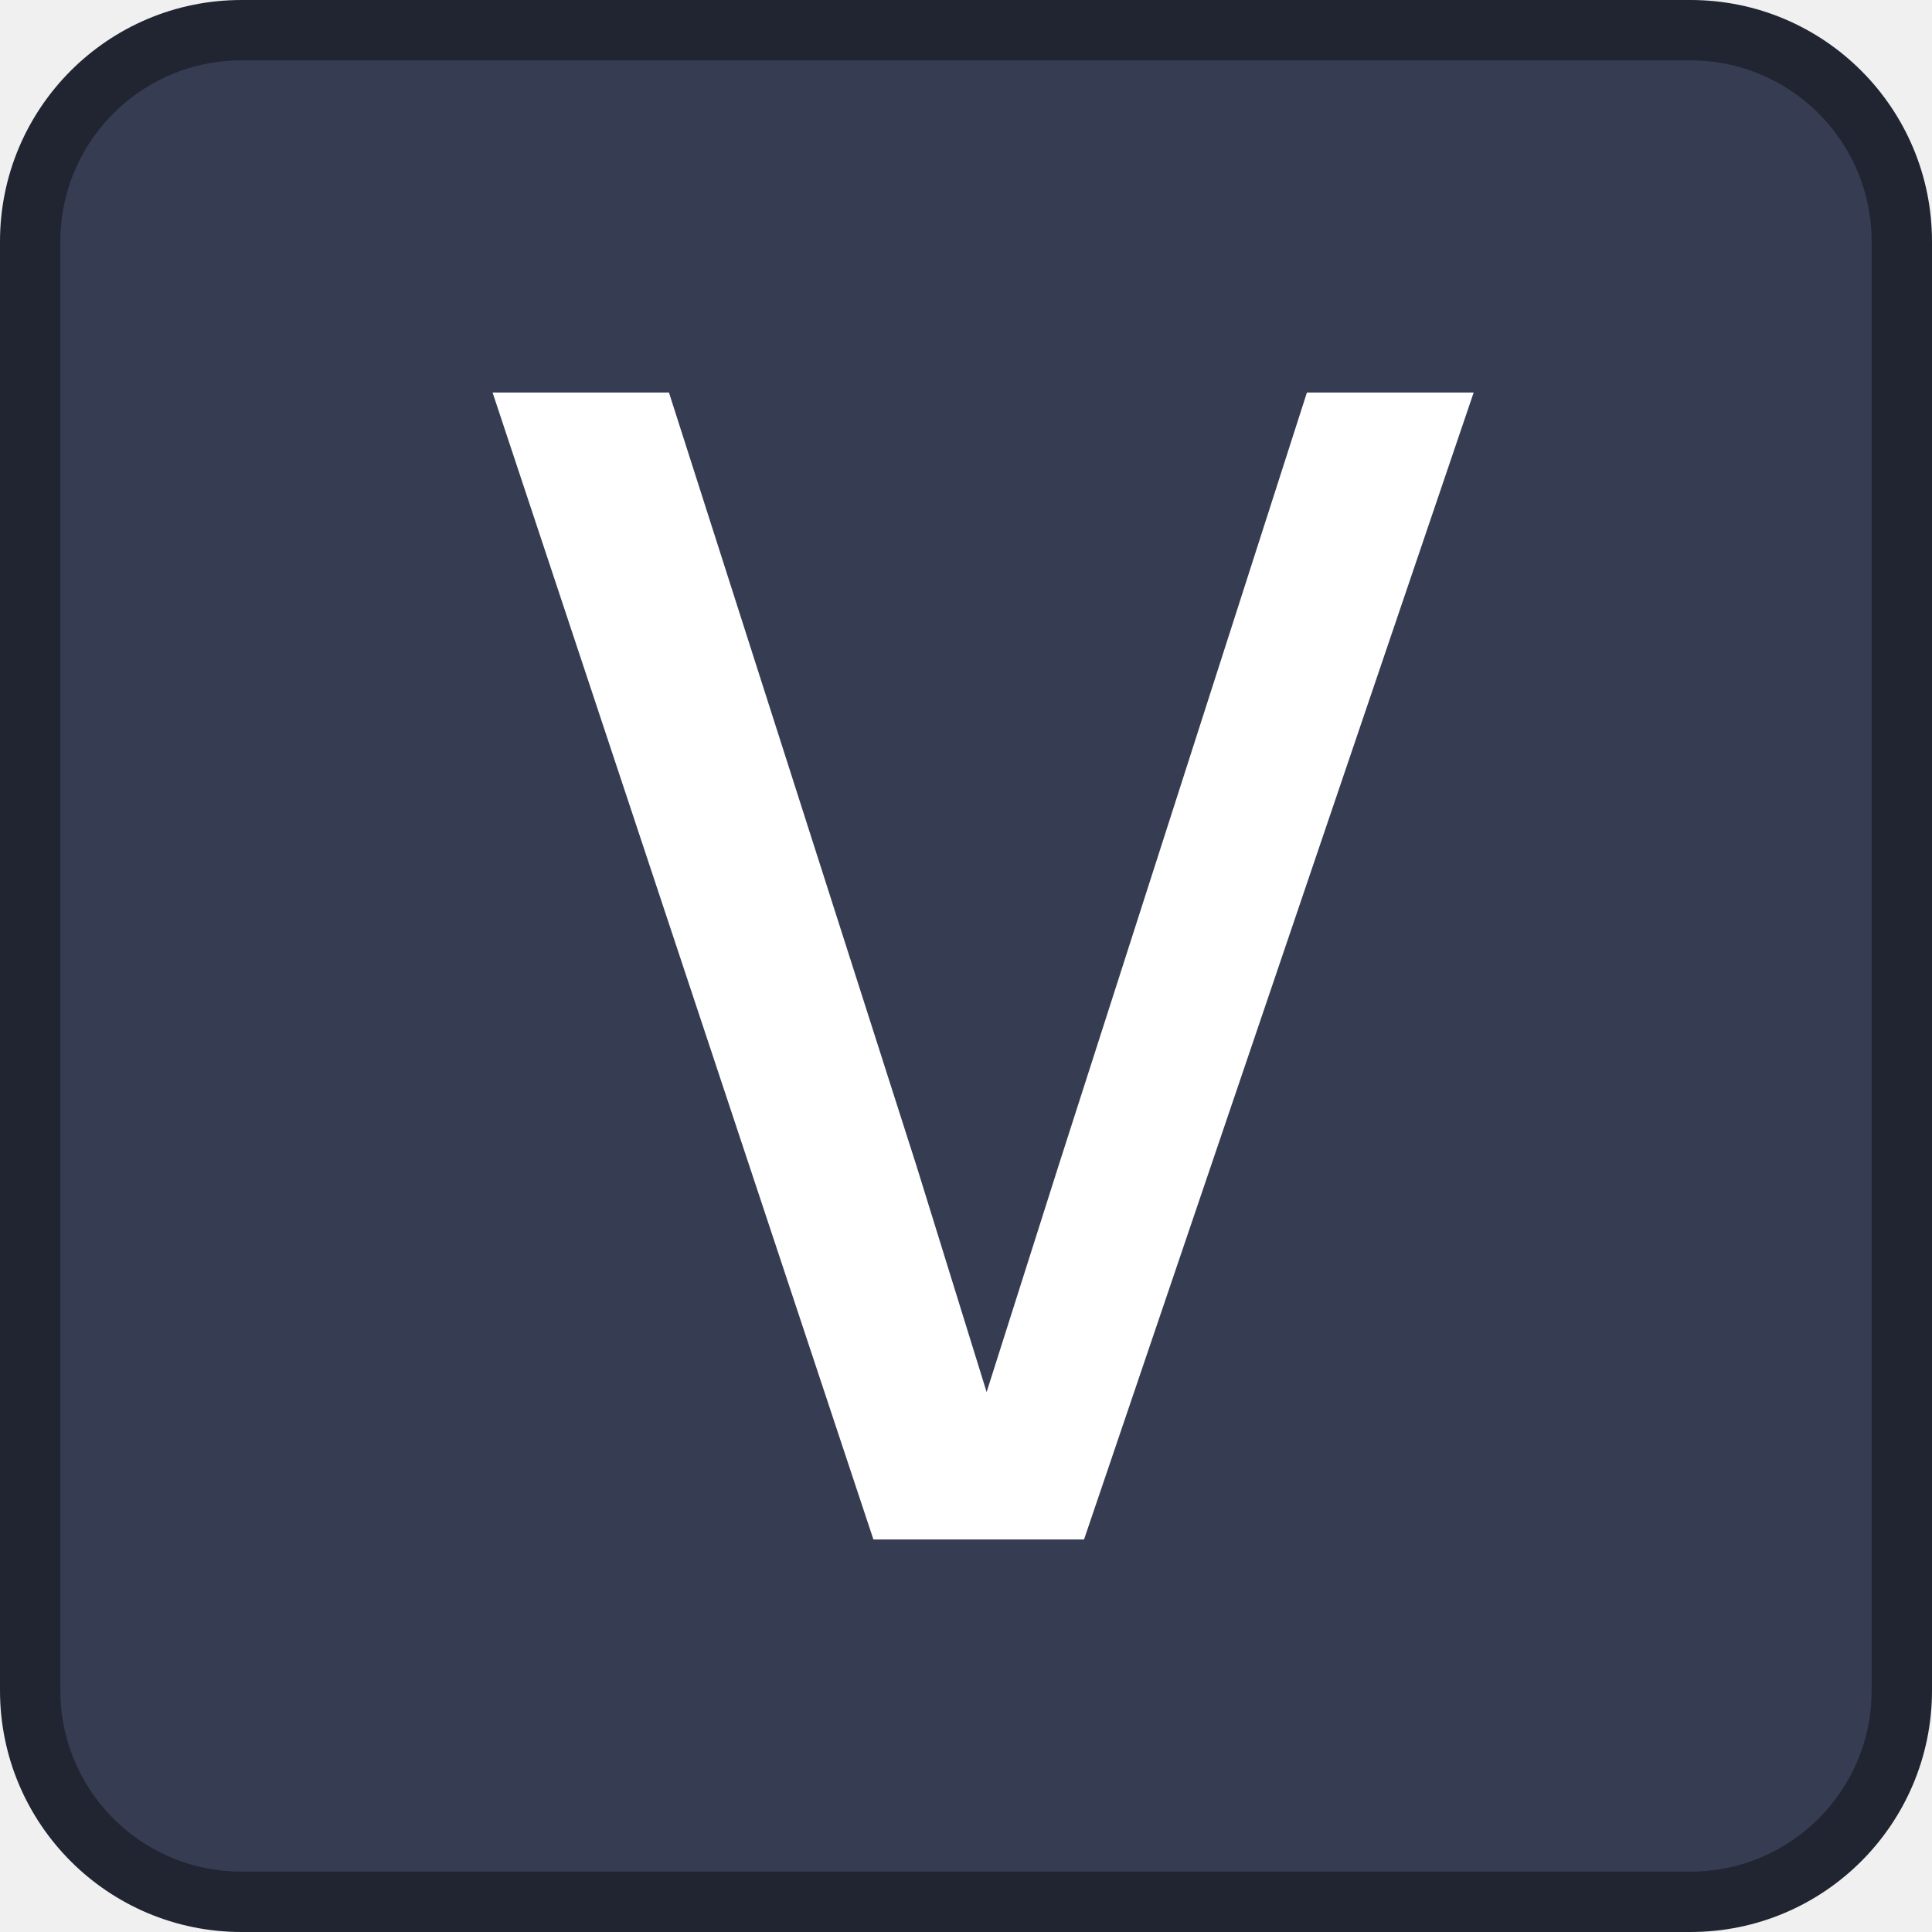
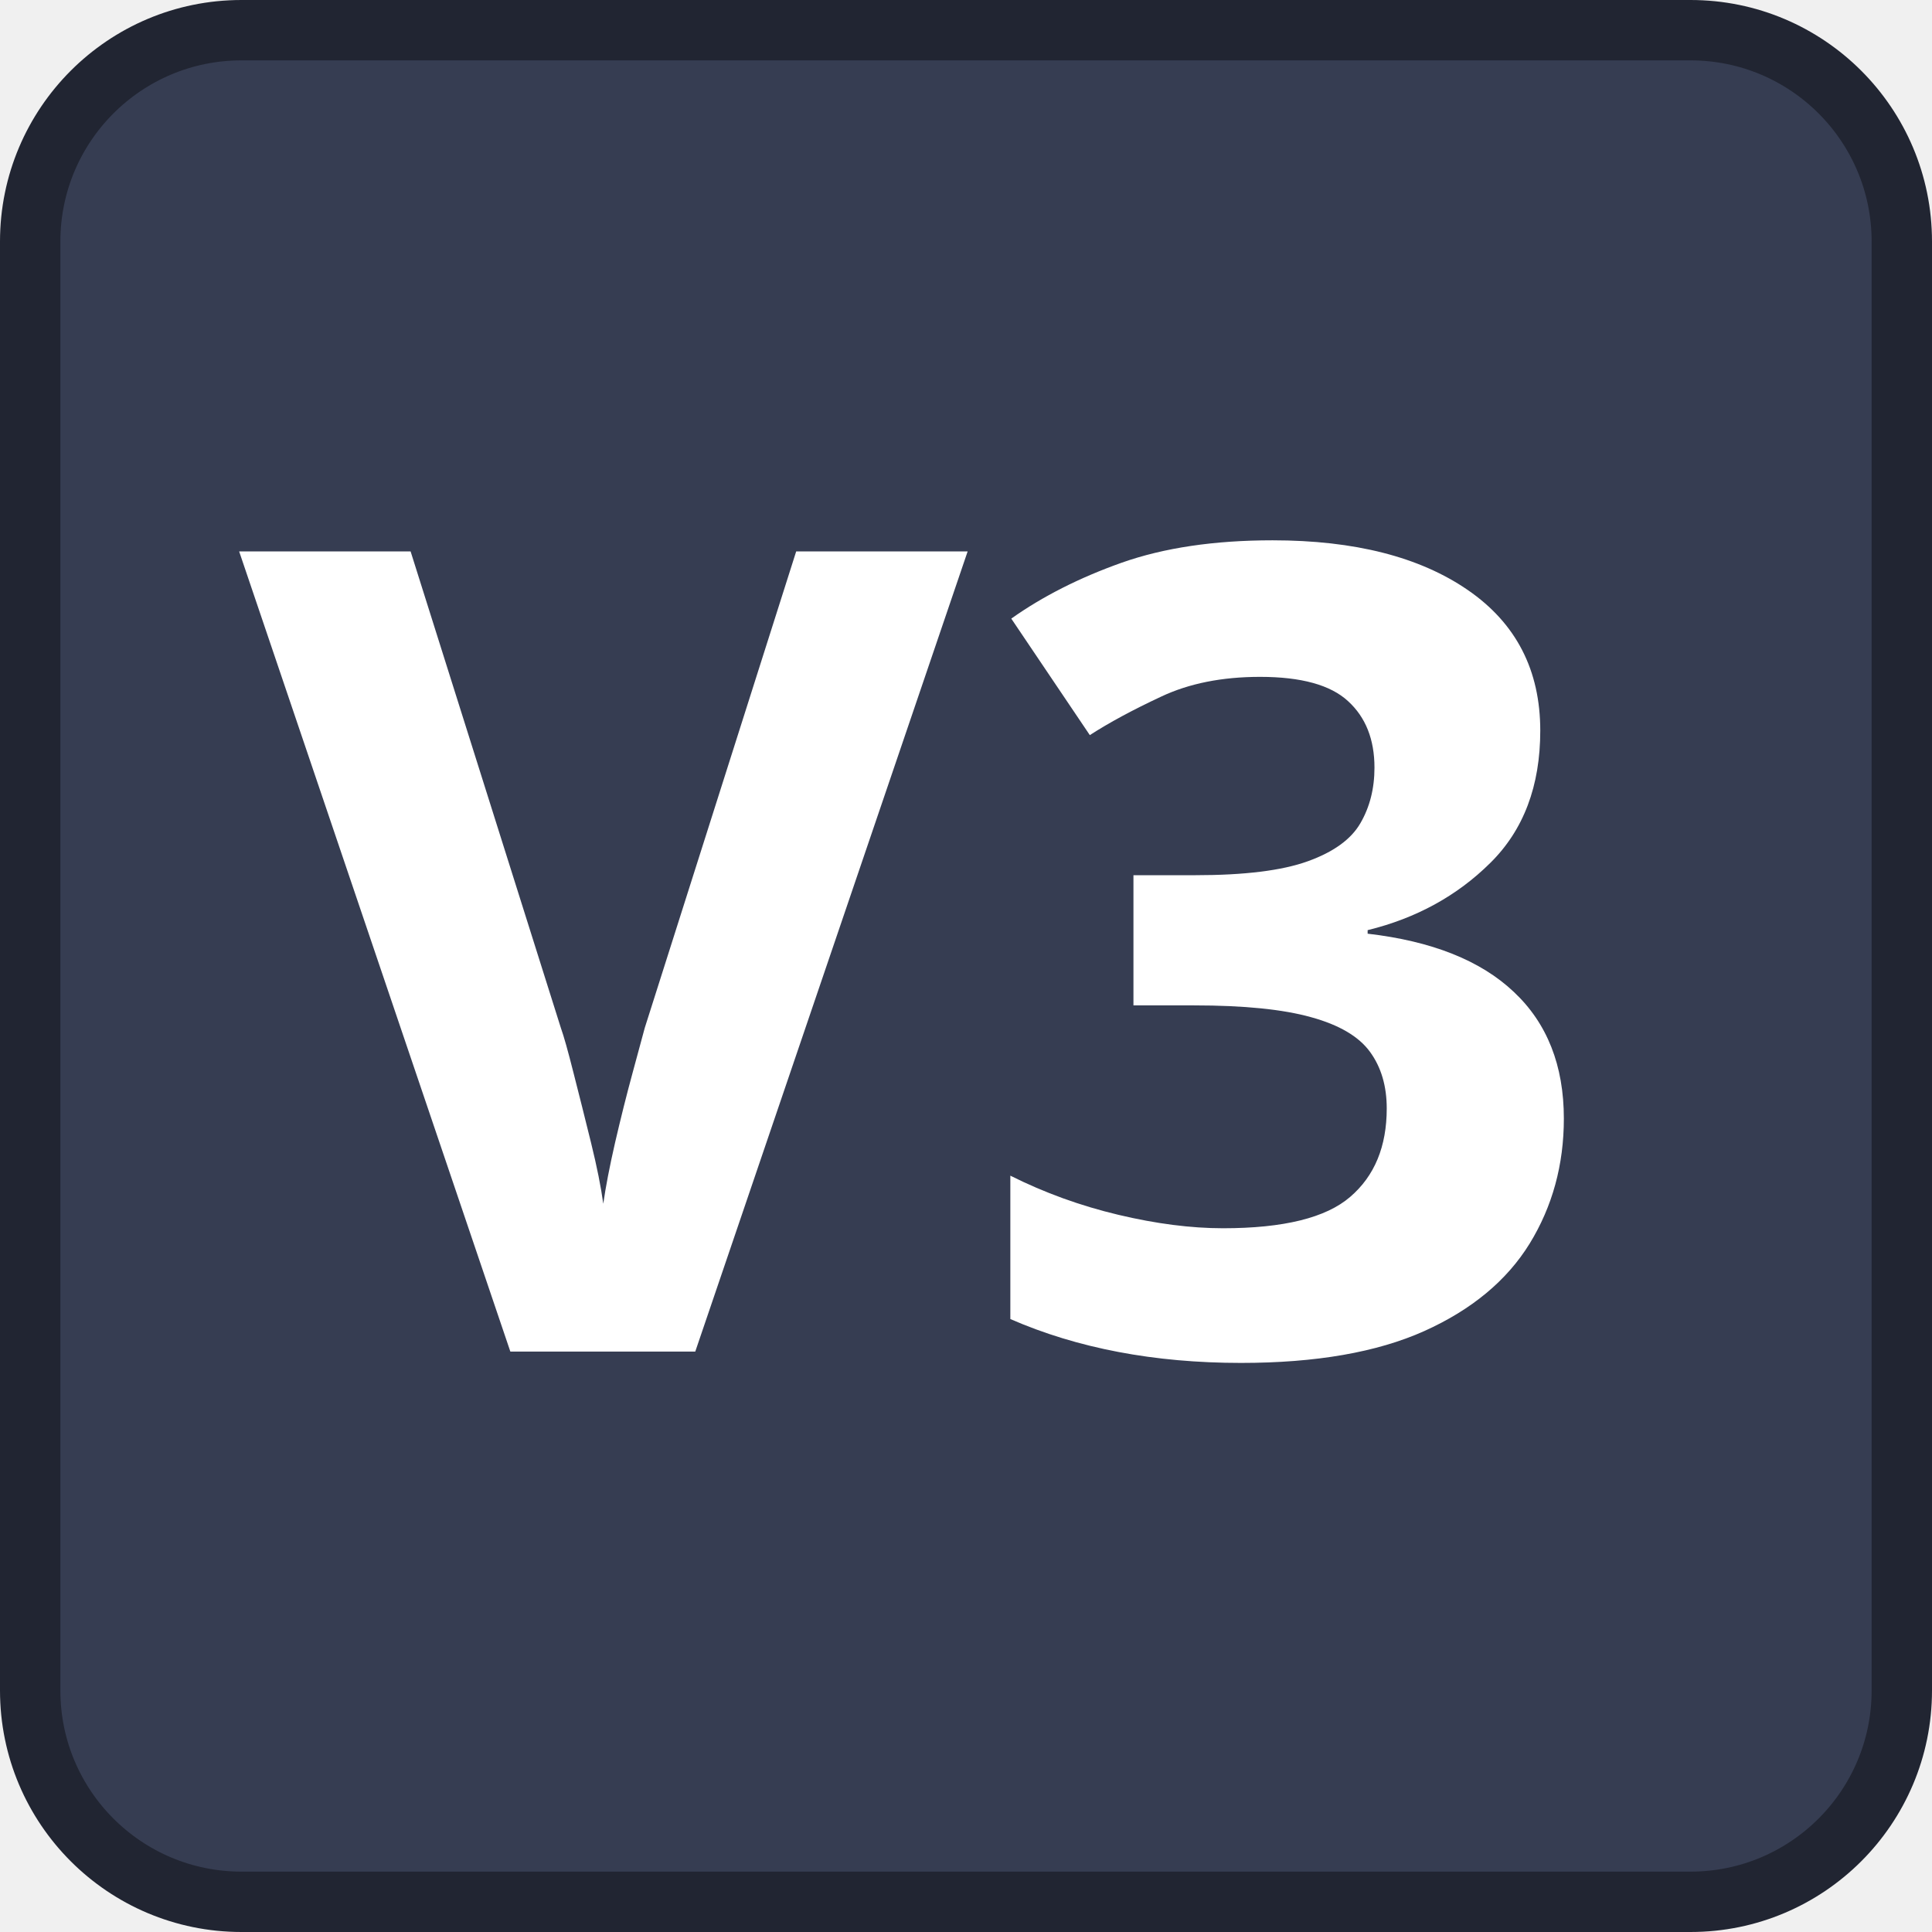
<svg xmlns="http://www.w3.org/2000/svg" width="128" height="128" version="1.1" id="svg6">
  <defs id="defs6" />
  <rect width="124" height="124" x="2" y="2" fill="#363d52" stroke="#212532" stroke-width="4" rx="14" id="rect1" />
-   <path d="M 97.634,26.006 71.82,101.994 H 57.866 L 32.634,26.006 h 11.686 l 16.395,51.221 4.651,15 4.767,-15 16.454,-51.221 z" id="text1" style="font-size:119.07px;font-family:Consolas;-inkscape-font-specification:Consolas;fill:#ffffff;stroke-width:3.721" aria-label="V" />
+   <text xml:space="preserve" style="font-style:normal;font-variant:normal;font-weight:normal;font-stretch:normal;font-size:74.257px;font-family:Consolas;-inkscape-font-specification:Consolas;writing-mode:lr-tb;direction:ltr;fill:#ffffff;stroke-width:2.321" x="15.845" y="89.544" id="text1">
+     <tspan id="tspan1" x="15.845" y="89.544" style="font-style:normal;font-variant:normal;font-weight:bold;font-stretch:normal;font-family:Montserrat;-inkscape-font-specification:Montserrat;stroke-width:2.321">V3</tspan>
+   </text>
</svg>
